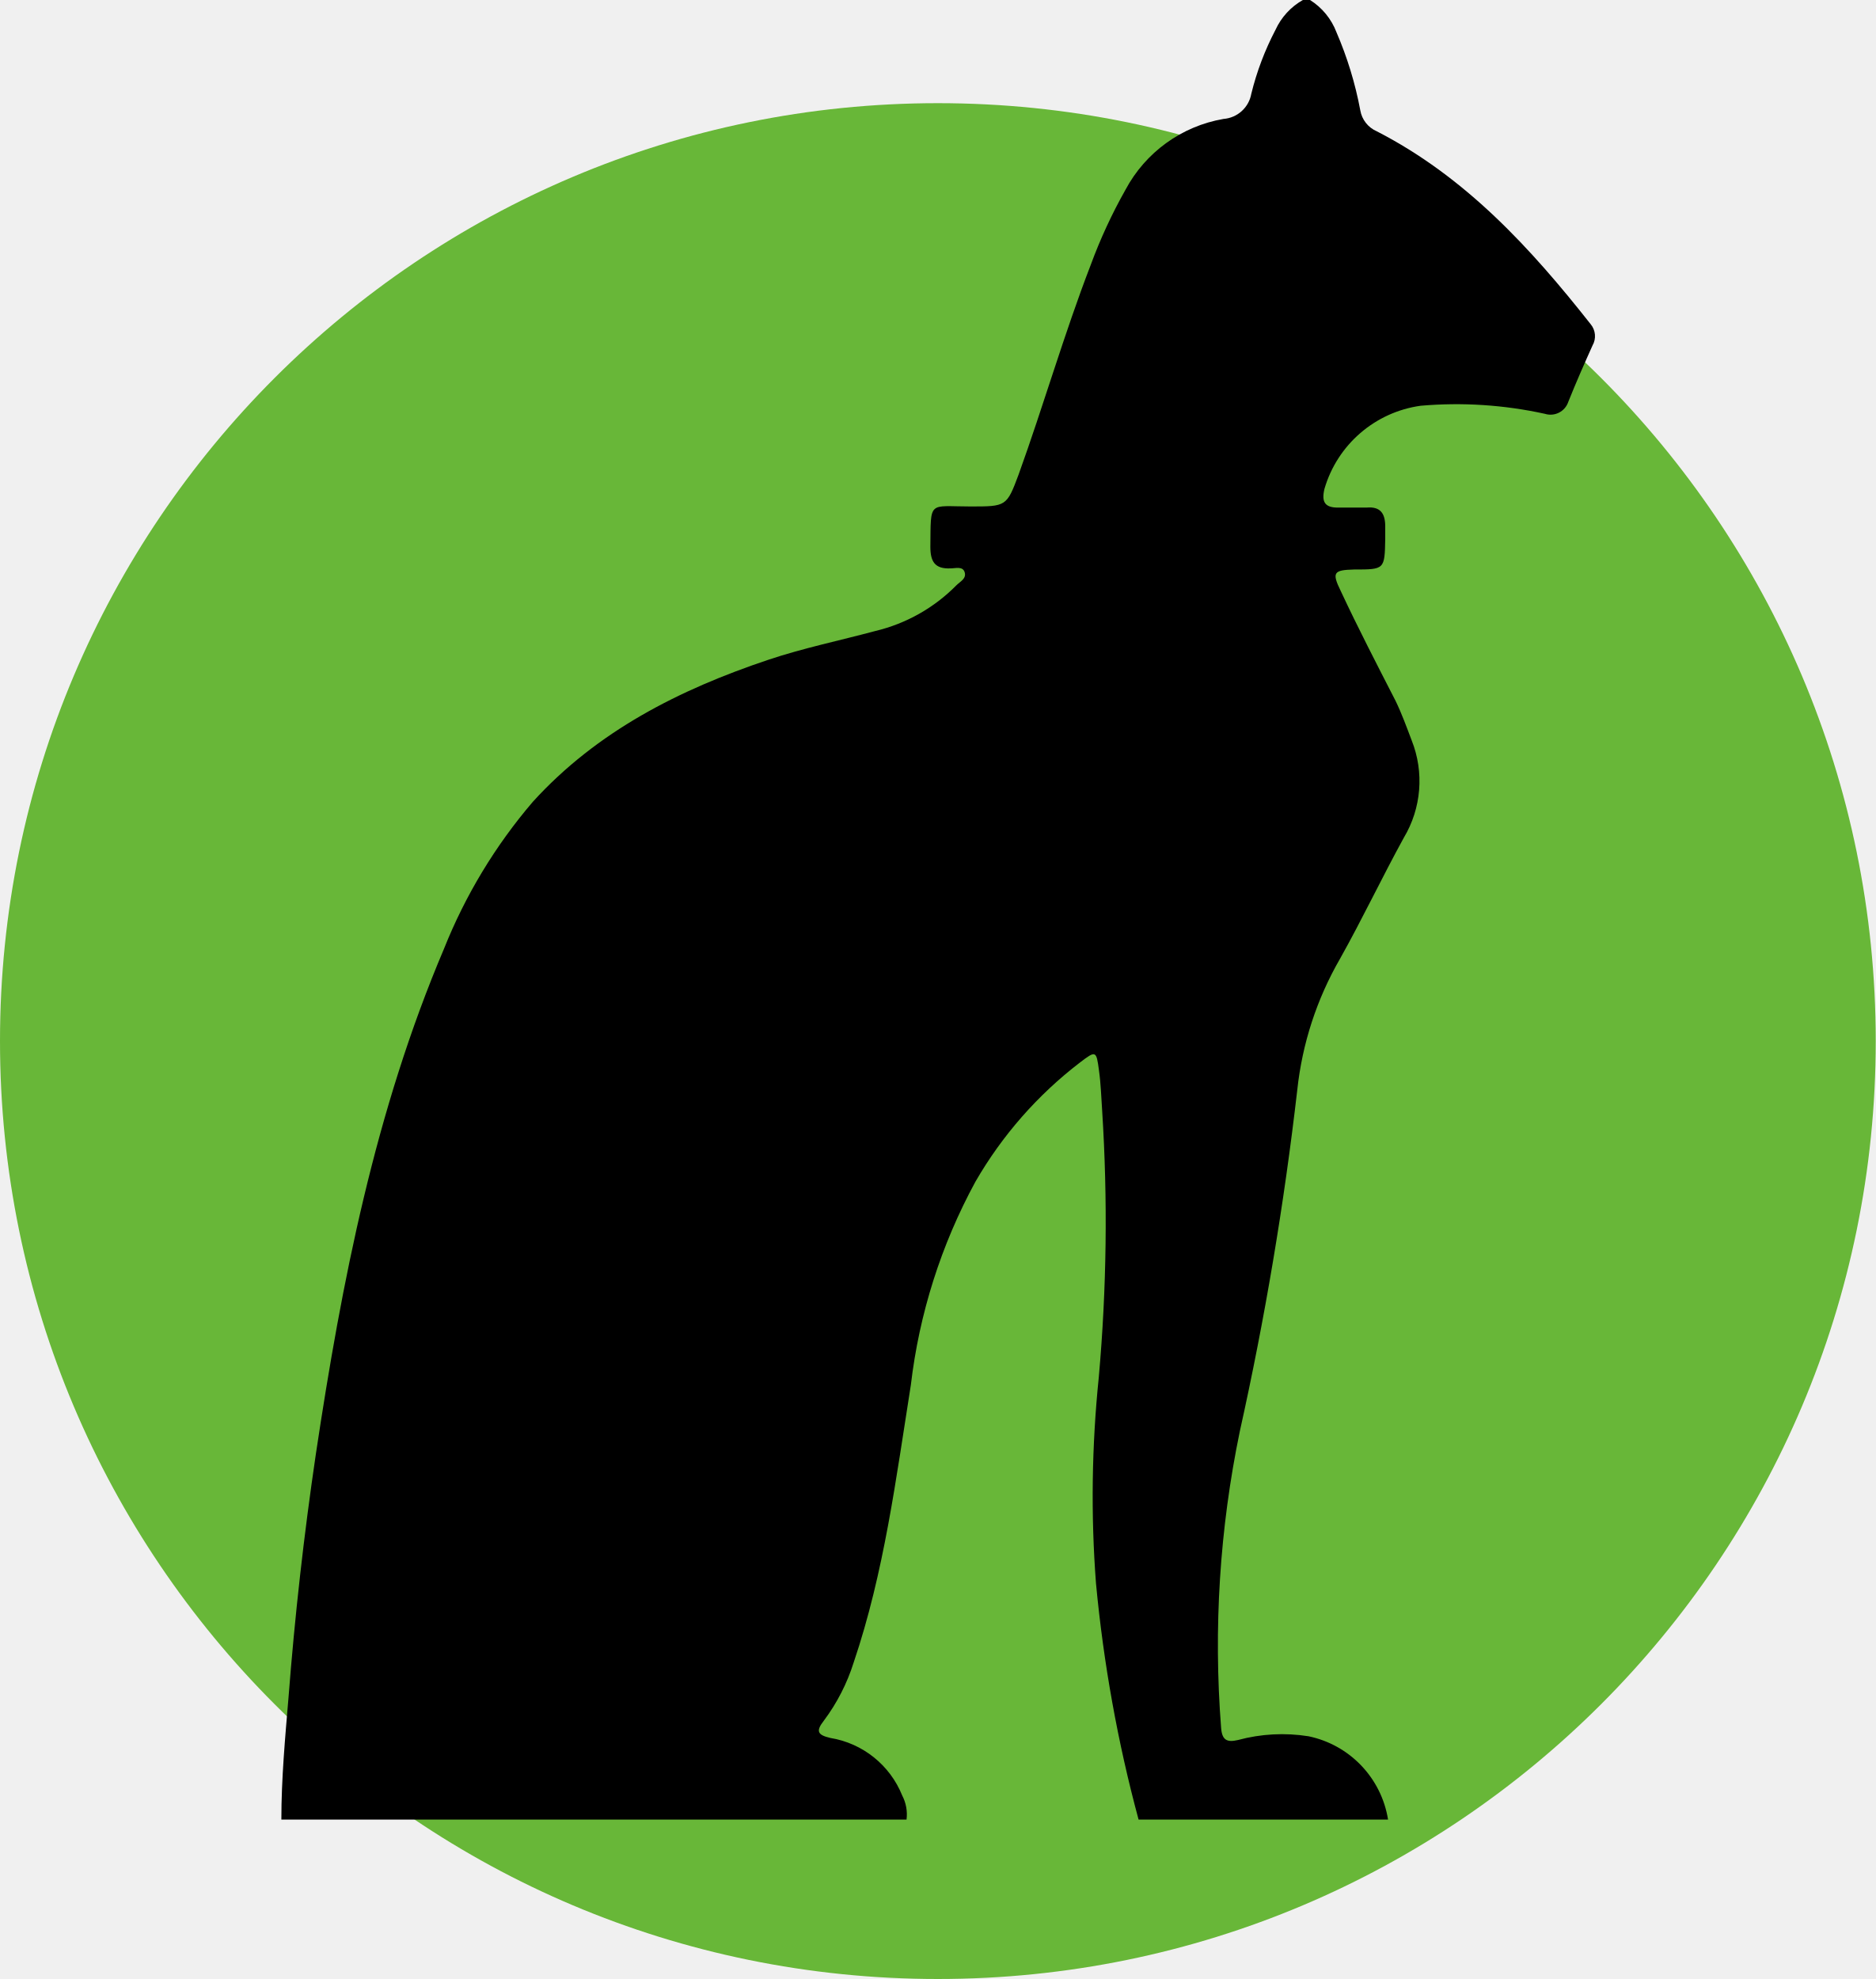
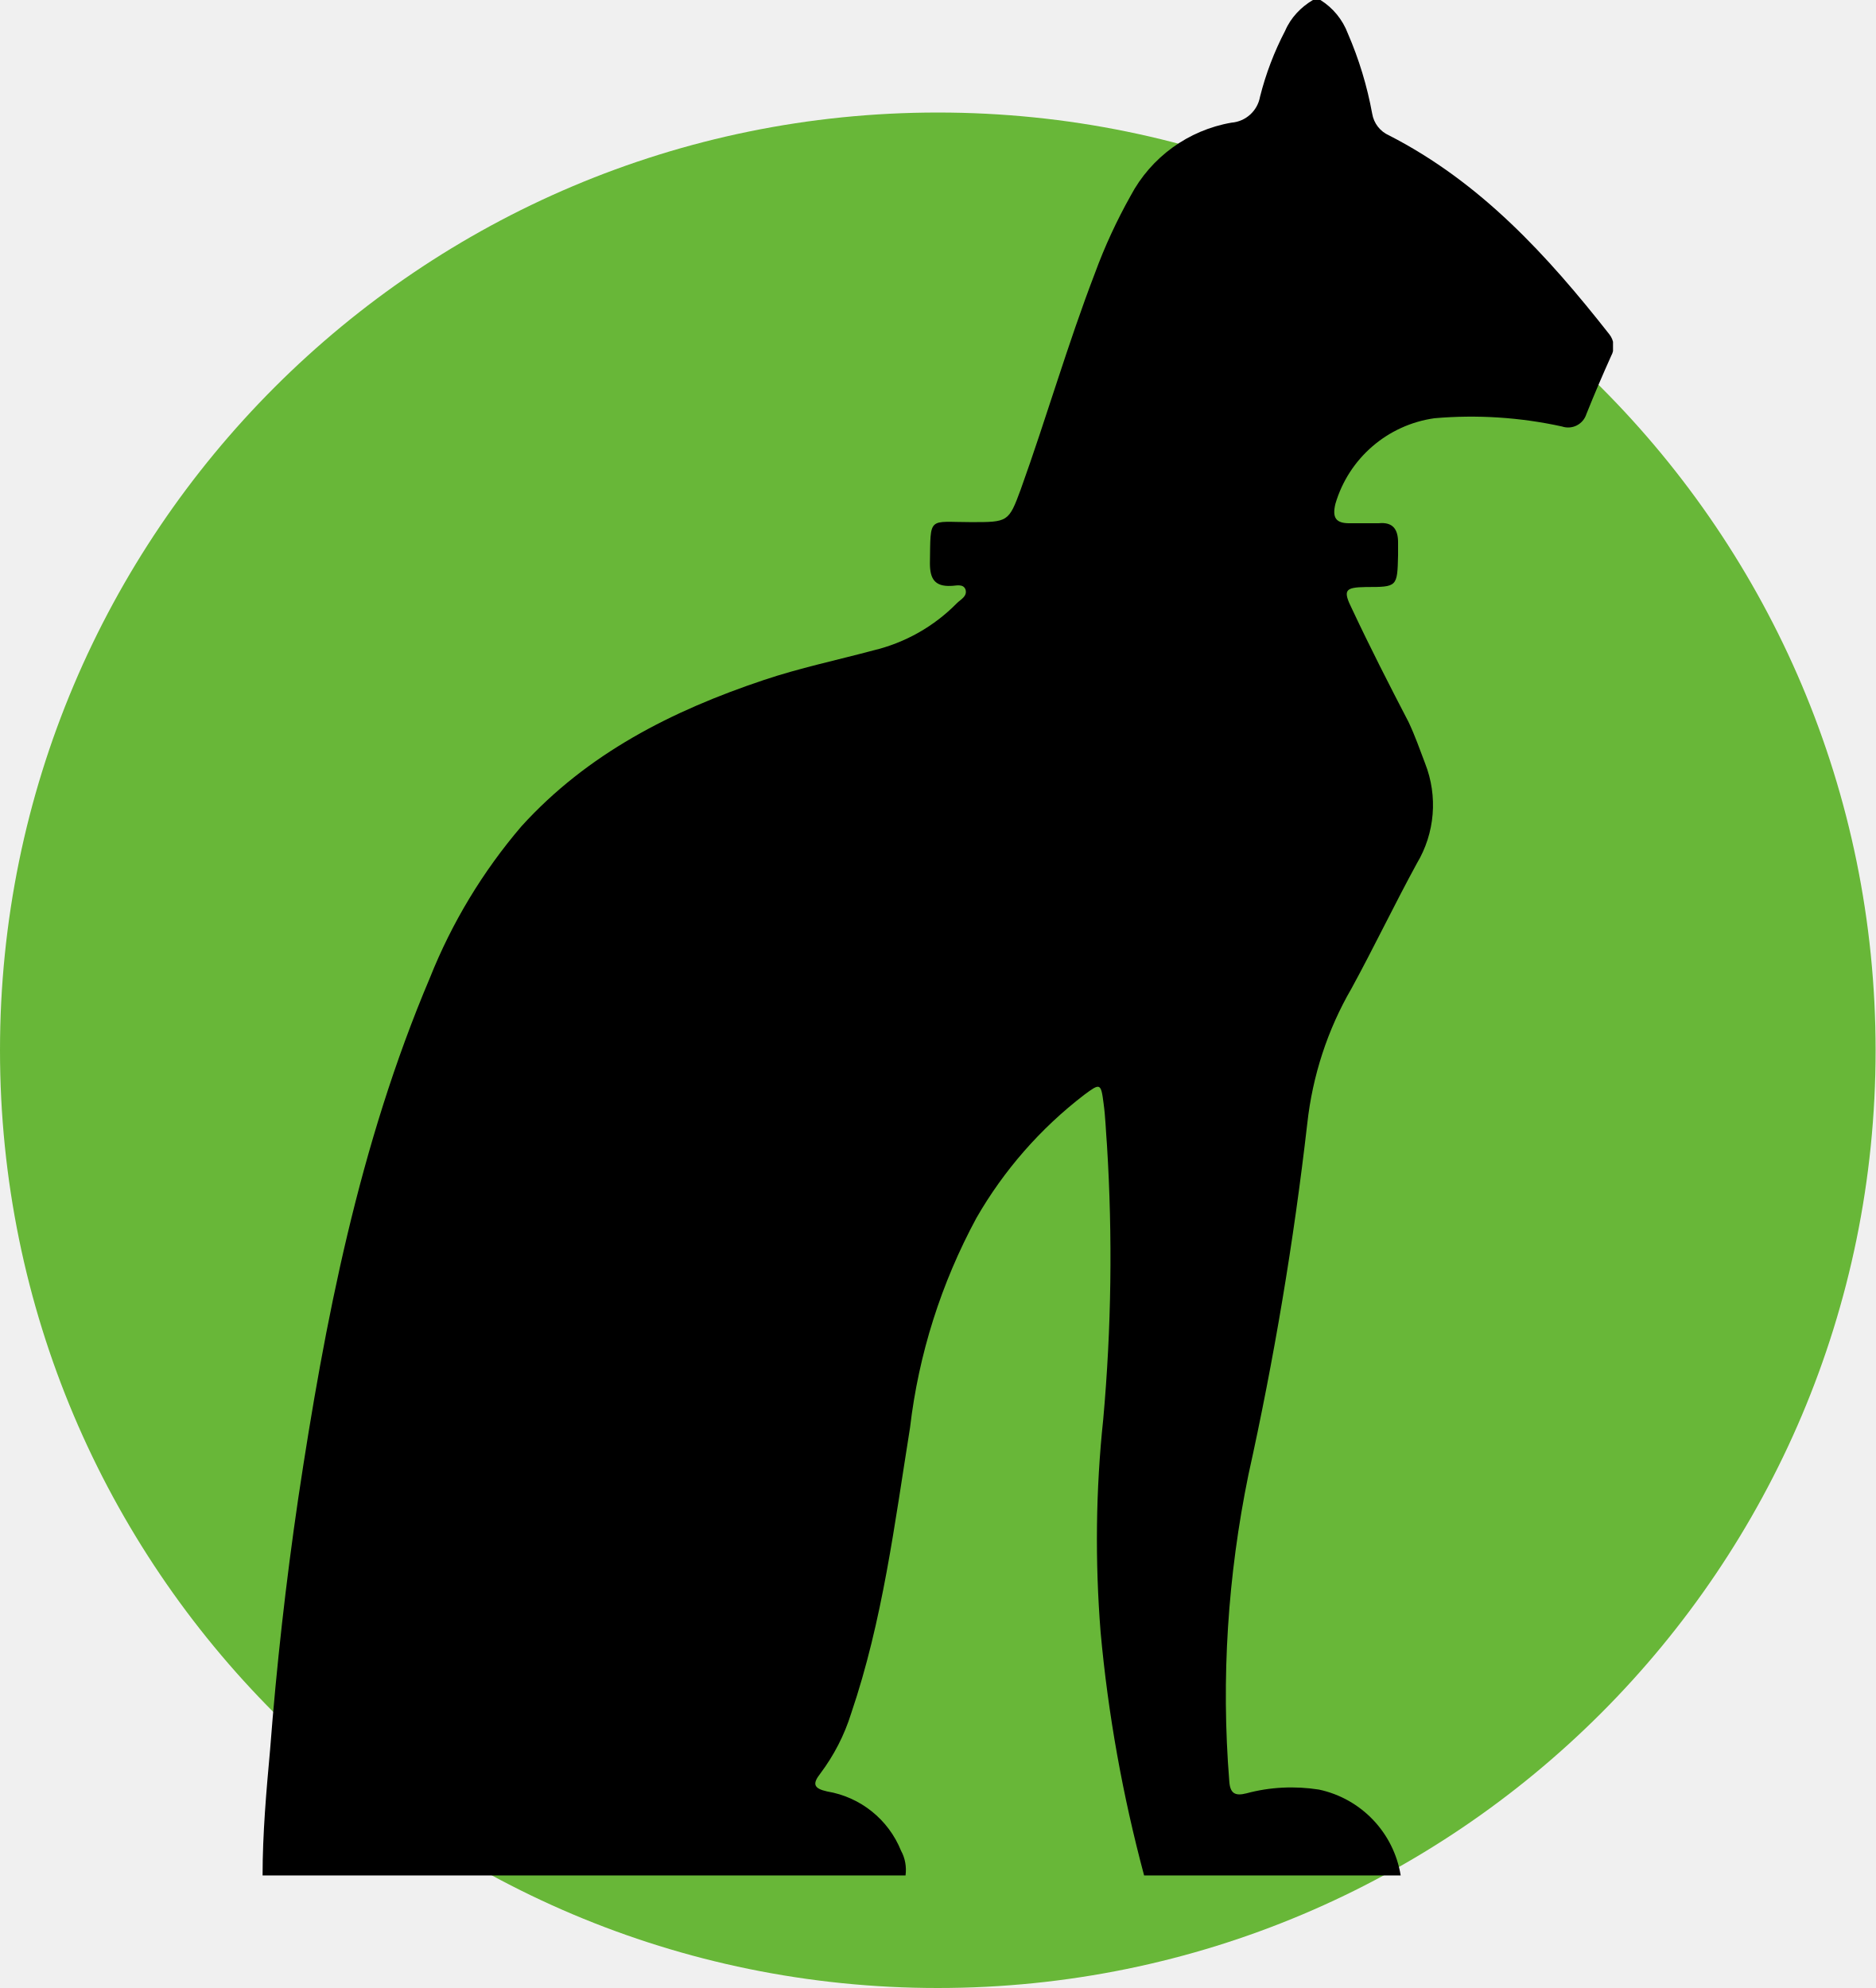
- <svg xmlns="http://www.w3.org/2000/svg" viewBox="0 0 200 211" fill="none">
-   <circle cx="100" cy="111" r="100" fill="#68B738" />
+ <svg xmlns="http://www.w3.org/2000/svg" viewBox="0 0 50 53" fill="none">
+   <circle cx="25" cy="28" r="25" fill="#68B738" />
  <g clip-path="url(#a)">
-     <path d="M139.68 0h-.76a7 7 0 0 0-2.92 3.18c-1.13 2.16-2 4.45-2.58 6.82a3.26 3.26 0 0 1-2.96 2.68 14.67 14.67 0 0 0-10.46 7.56 54.62 54.62 0 0 0-3.7 8c-2.84 7.36-5.02 14.96-7.7 22.38-1.26 3.38-1.32 3.38-5.12 3.38-4.54 0-4.22-.7-4.28 4.3 0 1.58.48 2.38 2.16 2.3.52 0 1.3-.26 1.5.42.2.68-.48.98-.88 1.38a18 18 0 0 1-8.66 4.88c-3.8 1.02-7.68 1.82-11.38 3.06-9.5 3.18-18.28 7.62-25.12 15.14a56 56 0 0 0-9.48 15.68c-7.34 17.28-10.9 35.48-13.66 53.86a375.77 375.77 0 0 0-2.92 26c-.36 4.28-.76 8.62-.76 12.98h66.66a4.36 4.36 0 0 0-.46-2.56 10 10 0 0 0-7.66-6.14c-1.4-.32-1.56-.74-.7-1.84a20.7 20.7 0 0 0 3.18-6.2c3.26-9.62 4.52-19.66 6.1-29.6a60 60 0 0 1 6.88-21.66 43.21 43.21 0 0 1 11.18-12.74c1.66-1.26 1.72-1.26 2 .88.2 1.42.24 2.88.34 4.32.6 9.45.48 18.93-.36 28.36-.75 7.31-.86 14.67-.3 22 .8 8.5 2.31 16.93 4.54 25.18h26.6a10.82 10.82 0 0 0-8.48-8.88 18 18 0 0 0-7.52.4c-1.2.28-1.7 0-1.8-1.3a112.73 112.73 0 0 1 2-31.64c2.67-12 4.71-24.14 6.12-36.36a35.5 35.5 0 0 1 4.56-14c2.38-4.24 4.46-8.64 6.8-12.9a11.75 11.75 0 0 0 .84-10.38c-.54-1.42-1.06-2.86-1.72-4.22-2-3.9-4-7.76-5.84-11.7-.98-2-.76-2.24 1.42-2.3 3.26 0 3.26 0 3.32-3.28v-1.32c0-1.38-.52-2.14-2-2h-3.04c-1.38 0-1.78-.58-1.44-2a12.48 12.48 0 0 1 10.26-8.86 44 44 0 0 1 13.24.86 2 2 0 0 0 2.5-1.28c.8-2 1.68-4 2.58-6a2 2 0 0 0-.2-2.28c-6.4-8.12-13.34-15.7-22.8-20.56a2.98 2.98 0 0 1-1.76-2.24 39.16 39.16 0 0 0-2.54-8.32 7 7 0 0 0-2.82-3.44Z" fill="#000" />
+     <path d="M35.2 0h-.2c-.32.19-.59.47-.74.82a8.03 8.03 0 0 0-.67 1.76.84.84 0 0 1-.76.69 3.77 3.77 0 0 0-2.69 1.95c-.37.66-.69 1.35-.95 2.06-.73 1.9-1.29 3.85-1.98 5.77-.32.87-.34.87-1.32.87-1.16 0-1.08-.18-1.1 1.1 0 .41.13.62.56.6.13 0 .33-.07.39.1.05.18-.13.26-.23.36a4.63 4.63 0 0 1-2.23 1.26c-.97.26-1.97.47-2.92.79-2.45.82-4.7 1.96-6.46 3.9a14.44 14.44 0 0 0-2.44 4.04c-1.89 4.46-2.8 9.15-3.51 13.88a97.06 97.06 0 0 0-.75 6.7c-.1 1.1-.2 2.23-.2 3.35h17.14c.03-.23-.01-.46-.12-.66a2.58 2.58 0 0 0-1.97-1.58c-.36-.08-.4-.2-.18-.48.36-.48.64-1.02.82-1.6.84-2.47 1.16-5.06 1.57-7.62.23-1.96.83-3.85 1.77-5.59a11.13 11.13 0 0 1 2.87-3.28c.43-.32.45-.32.52.23.05.36.06.74.09 1.11a48.2 48.2 0 0 1-.1 7.31c-.2 1.88-.22 3.78-.07 5.67.2 2.2.59 4.36 1.16 6.49h6.84a2.8 2.8 0 0 0-2.18-2.29c-.64-.1-1.3-.07-1.93.1-.31.08-.44 0-.46-.33-.22-2.73-.04-5.47.51-8.16a91.8 91.8 0 0 0 1.57-9.37c.14-1.27.54-2.5 1.18-3.6.6-1.1 1.14-2.23 1.74-3.33a3.03 3.03 0 0 0 .22-2.67c-.14-.37-.27-.74-.44-1.1-.52-1-1.03-2-1.5-3-.26-.52-.2-.59.36-.6.84 0 .84 0 .86-.85v-.34c0-.35-.14-.55-.52-.51h-.78c-.36 0-.46-.15-.37-.52a3.22 3.22 0 0 1 2.64-2.28 11.3 11.3 0 0 1 3.4.22.51.51 0 0 0 .65-.33 40 40 0 0 1 .66-1.55.52.52 0 0 0-.05-.58c-1.65-2.1-3.43-4.05-5.87-5.3a.77.77 0 0 1-.45-.58 9.8 9.8 0 0 0-.65-2.14 1.8 1.8 0 0 0-.73-.89Z" fill="#000" />
  </g>
  <defs>
    <clipPath id="a">
-       <path fill="#fff" transform="translate(30)" d="M0 0h140v194h-140z" />
+       <path fill="#fff" transform="translate(7)" d="M0 0h36v50h-36z" />
    </clipPath>
  </defs>
</svg>
